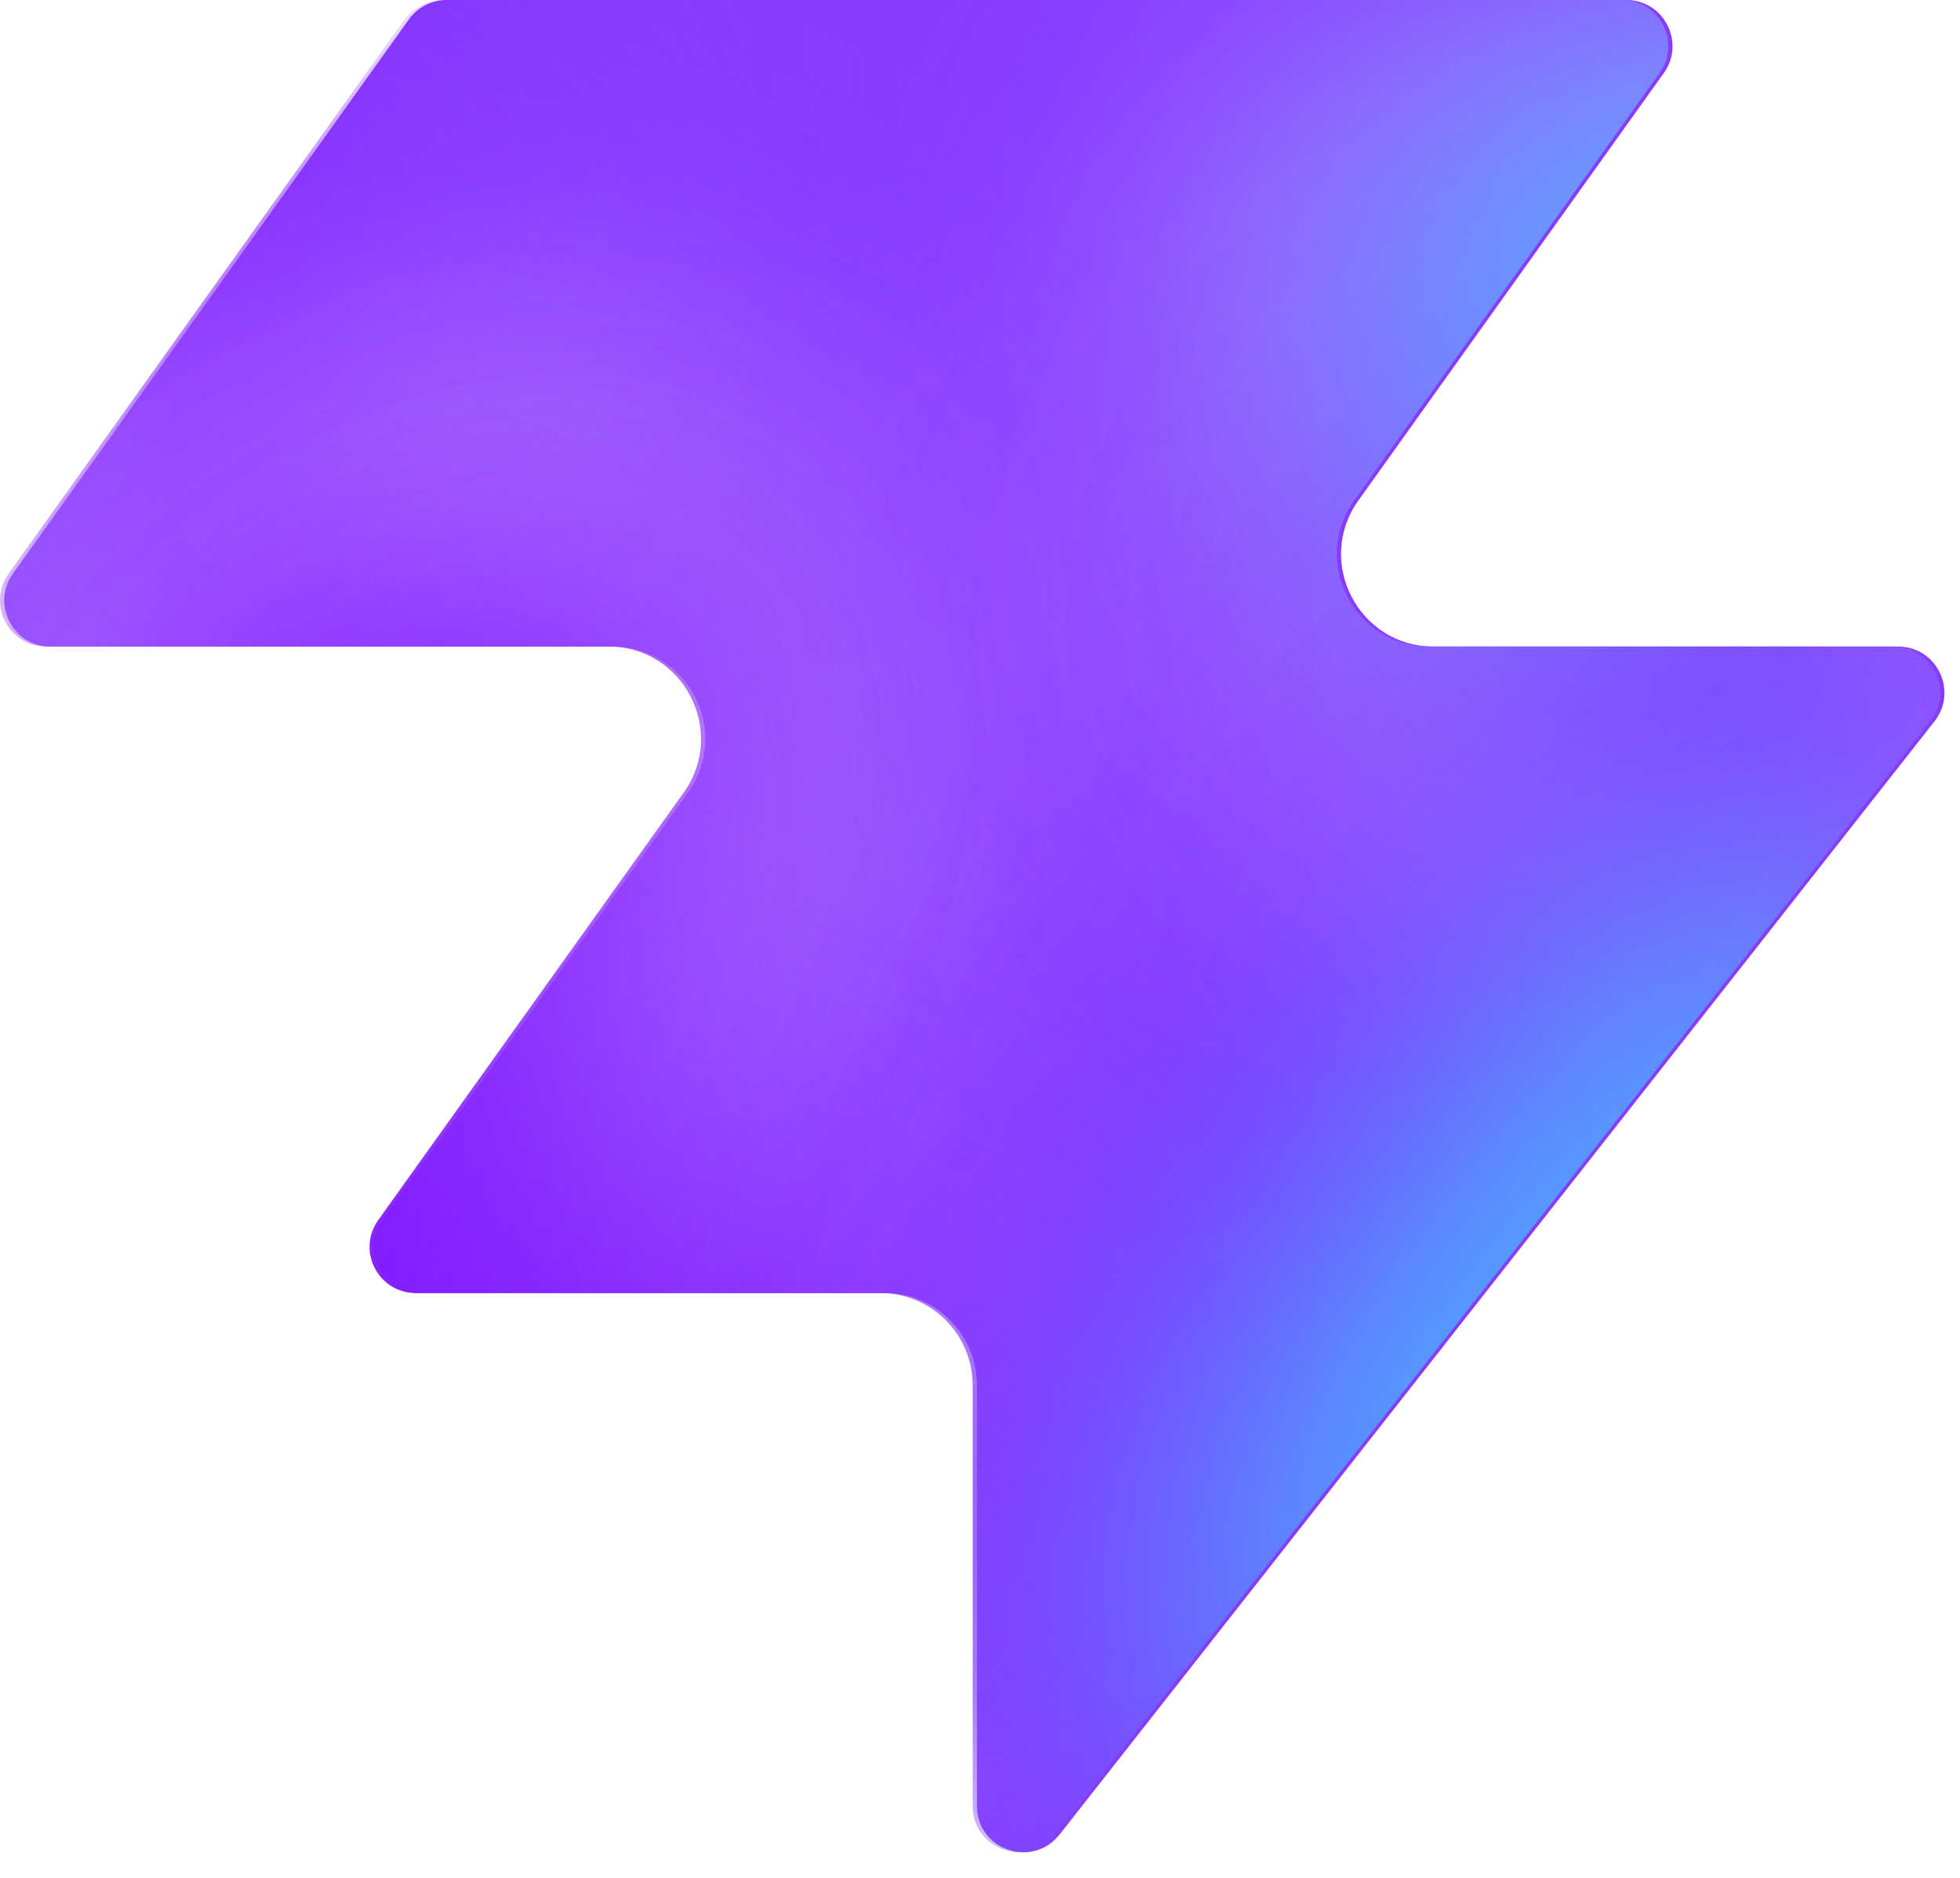
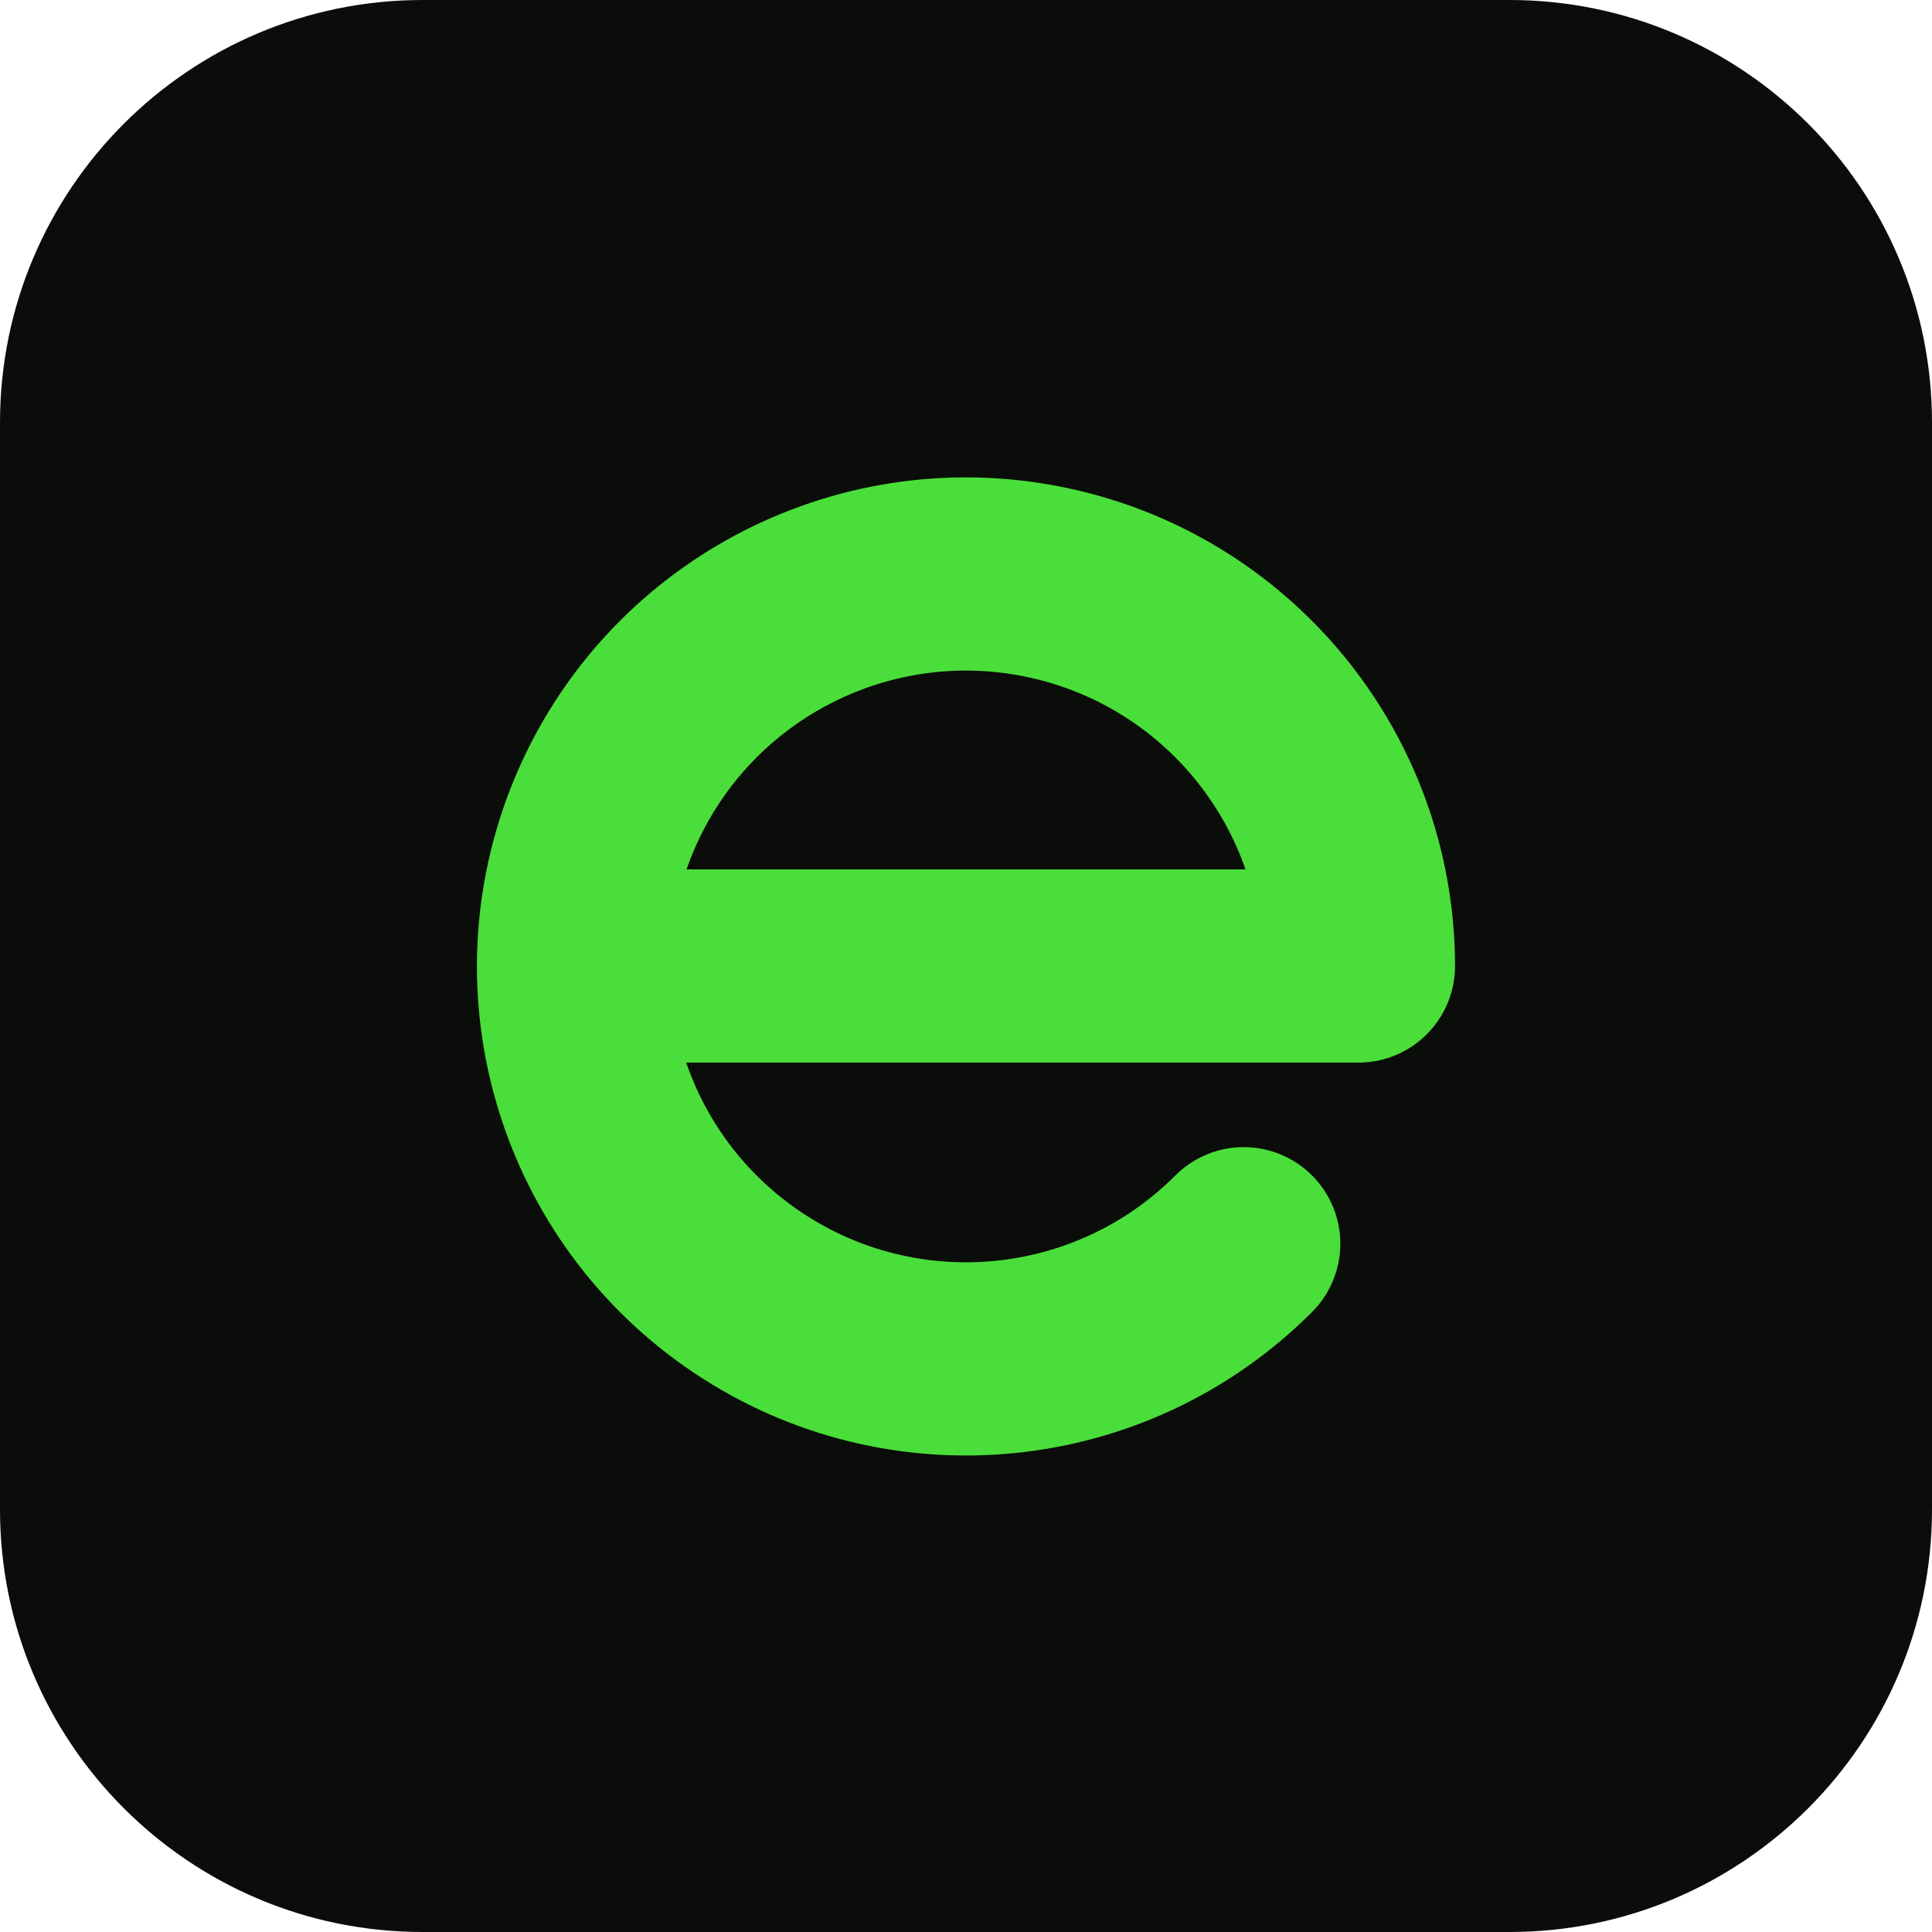
- <svg xmlns="http://www.w3.org/2000/svg" width="48" height="46" fill="none" viewBox="0 0 48 46">
-   <path fill="#863bff" d="M25.946 44.938c-.664.845-2.021.375-2.021-.698V33.937a2.26 2.26 0 0 0-2.262-2.262H10.287c-.92 0-1.456-1.04-.92-1.788l7.48-10.471c1.07-1.497 0-3.578-1.842-3.578H1.237c-.92 0-1.456-1.04-.92-1.788L10.013.474c.214-.297.556-.474.92-.474h28.894c.92 0 1.456 1.04.92 1.788l-7.48 10.471c-1.07 1.498 0 3.579 1.842 3.579h11.377c.943 0 1.473 1.088.89 1.83L25.947 44.94z" style="fill:#863bff;fill:color(display-p3 .525 .23 1);fill-opacity:1" />
-   <mask id="a" width="48" height="46" x="0" y="0" maskUnits="userSpaceOnUse" style="mask-type:alpha">
-     <path fill="#000" d="M25.842 44.938c-.664.844-2.021.375-2.021-.698V33.937a2.26 2.26 0 0 0-2.262-2.262H10.183c-.92 0-1.456-1.04-.92-1.788l7.48-10.471c1.07-1.498 0-3.579-1.842-3.579H1.133c-.92 0-1.456-1.04-.92-1.787L9.91.473c.214-.297.556-.474.92-.474h28.894c.92 0 1.456 1.04.92 1.788l-7.48 10.471c-1.07 1.498 0 3.578 1.842 3.578h11.377c.943 0 1.473 1.088.89 1.832L25.843 44.94z" style="fill:#000;fill-opacity:1" />
-   </mask>
-   <g mask="url(#a)">
-     <g filter="url(#b)">
-       <ellipse cx="5.508" cy="14.704" fill="#ede6ff" rx="5.508" ry="14.704" style="fill:#ede6ff;fill:color(display-p3 .927 .903 1);fill-opacity:1" transform="matrix(.00324 1 1 -.00324 -4.47 31.516)" />
-     </g>
-     <g filter="url(#c)">
-       <ellipse cx="10.399" cy="29.851" fill="#ede6ff" rx="10.399" ry="29.851" style="fill:#ede6ff;fill:color(display-p3 .927 .903 1);fill-opacity:1" transform="matrix(.00324 1 1 -.00324 -39.328 7.883)" />
-     </g>
-     <g filter="url(#d)">
-       <ellipse cx="5.508" cy="30.487" fill="#7e14ff" rx="5.508" ry="30.487" style="fill:#7e14ff;fill:color(display-p3 .492 .077 1);fill-opacity:1" transform="rotate(89.814 -25.913 -14.639)scale(1 -1)" />
-     </g>
-     <g filter="url(#e)">
-       <ellipse cx="5.508" cy="30.599" fill="#7e14ff" rx="5.508" ry="30.599" style="fill:#7e14ff;fill:color(display-p3 .492 .077 1);fill-opacity:1" transform="rotate(89.814 -32.644 -3.334)scale(1 -1)" />
-     </g>
-     <g filter="url(#f)">
-       <ellipse cx="5.508" cy="30.599" fill="#7e14ff" rx="5.508" ry="30.599" style="fill:#7e14ff;fill:color(display-p3 .492 .077 1);fill-opacity:1" transform="matrix(.00324 1 1 -.00324 -34.34 30.47)" />
-     </g>
-     <g filter="url(#g)">
-       <ellipse cx="14.072" cy="22.078" fill="#ede6ff" rx="14.072" ry="22.078" style="fill:#ede6ff;fill:color(display-p3 .927 .903 1);fill-opacity:1" transform="rotate(93.35 24.506 48.493)scale(-1 1)" />
-     </g>
-     <g filter="url(#h)">
-       <ellipse cx="3.47" cy="21.501" fill="#7e14ff" rx="3.47" ry="21.501" style="fill:#7e14ff;fill:color(display-p3 .492 .077 1);fill-opacity:1" transform="rotate(89.009 28.708 47.59)scale(-1 1)" />
-     </g>
-     <g filter="url(#i)">
-       <ellipse cx="3.47" cy="21.501" fill="#7e14ff" rx="3.47" ry="21.501" style="fill:#7e14ff;fill:color(display-p3 .492 .077 1);fill-opacity:1" transform="rotate(89.009 28.708 47.59)scale(-1 1)" />
-     </g>
-     <g filter="url(#j)">
-       <ellipse cx=".387" cy="8.972" fill="#7e14ff" rx="4.407" ry="29.108" style="fill:#7e14ff;fill:color(display-p3 .492 .077 1);fill-opacity:1" transform="rotate(39.51 .387 8.972)" />
-     </g>
-     <g filter="url(#k)">
-       <ellipse cx="47.523" cy="-6.092" fill="#7e14ff" rx="4.407" ry="29.108" style="fill:#7e14ff;fill:color(display-p3 .492 .077 1);fill-opacity:1" transform="rotate(37.892 47.523 -6.092)" />
-     </g>
-     <g filter="url(#l)">
-       <ellipse cx="41.412" cy="6.333" fill="#47bfff" rx="5.971" ry="9.665" style="fill:#47bfff;fill:color(display-p3 .28 .748 1);fill-opacity:1" transform="rotate(37.892 41.412 6.333)" />
-     </g>
-     <g filter="url(#m)">
-       <ellipse cx="-1.879" cy="38.332" fill="#7e14ff" rx="4.407" ry="29.108" style="fill:#7e14ff;fill:color(display-p3 .492 .077 1);fill-opacity:1" transform="rotate(37.892 -1.88 38.332)" />
-     </g>
-     <g filter="url(#n)">
-       <ellipse cx="-1.879" cy="38.332" fill="#7e14ff" rx="4.407" ry="29.108" style="fill:#7e14ff;fill:color(display-p3 .492 .077 1);fill-opacity:1" transform="rotate(37.892 -1.88 38.332)" />
-     </g>
-     <g filter="url(#o)">
-       <ellipse cx="35.651" cy="29.907" fill="#7e14ff" rx="4.407" ry="29.108" style="fill:#7e14ff;fill:color(display-p3 .492 .077 1);fill-opacity:1" transform="rotate(37.892 35.651 29.907)" />
-     </g>
-     <g filter="url(#p)">
-       <ellipse cx="38.418" cy="32.4" fill="#47bfff" rx="5.971" ry="15.297" style="fill:#47bfff;fill:color(display-p3 .28 .748 1);fill-opacity:1" transform="rotate(37.892 38.418 32.4)" />
-     </g>
-   </g>
-   <defs>
-     <filter id="b" width="60.045" height="41.654" x="-19.77" y="16.149" color-interpolation-filters="sRGB" filterUnits="userSpaceOnUse">
-       <feFlood flood-opacity="0" result="BackgroundImageFix" />
-       <feBlend in="SourceGraphic" in2="BackgroundImageFix" result="shape" />
-       <feGaussianBlur result="effect1_foregroundBlur_2002_17158" stdDeviation="7.659" />
-     </filter>
-     <filter id="c" width="90.34" height="51.437" x="-54.613" y="-7.533" color-interpolation-filters="sRGB" filterUnits="userSpaceOnUse">
-       <feFlood flood-opacity="0" result="BackgroundImageFix" />
-       <feBlend in="SourceGraphic" in2="BackgroundImageFix" result="shape" />
-       <feGaussianBlur result="effect1_foregroundBlur_2002_17158" stdDeviation="7.659" />
-     </filter>
-     <filter id="d" width="79.355" height="29.4" x="-49.64" y="2.03" color-interpolation-filters="sRGB" filterUnits="userSpaceOnUse">
-       <feFlood flood-opacity="0" result="BackgroundImageFix" />
-       <feBlend in="SourceGraphic" in2="BackgroundImageFix" result="shape" />
-       <feGaussianBlur result="effect1_foregroundBlur_2002_17158" stdDeviation="4.596" />
-     </filter>
-     <filter id="e" width="79.579" height="29.4" x="-45.045" y="20.029" color-interpolation-filters="sRGB" filterUnits="userSpaceOnUse">
-       <feFlood flood-opacity="0" result="BackgroundImageFix" />
-       <feBlend in="SourceGraphic" in2="BackgroundImageFix" result="shape" />
-       <feGaussianBlur result="effect1_foregroundBlur_2002_17158" stdDeviation="4.596" />
-     </filter>
-     <filter id="f" width="79.579" height="29.4" x="-43.513" y="21.178" color-interpolation-filters="sRGB" filterUnits="userSpaceOnUse">
-       <feFlood flood-opacity="0" result="BackgroundImageFix" />
-       <feBlend in="SourceGraphic" in2="BackgroundImageFix" result="shape" />
-       <feGaussianBlur result="effect1_foregroundBlur_2002_17158" stdDeviation="4.596" />
-     </filter>
-     <filter id="g" width="74.749" height="58.852" x="15.756" y="-17.901" color-interpolation-filters="sRGB" filterUnits="userSpaceOnUse">
-       <feFlood flood-opacity="0" result="BackgroundImageFix" />
-       <feBlend in="SourceGraphic" in2="BackgroundImageFix" result="shape" />
-       <feGaussianBlur result="effect1_foregroundBlur_2002_17158" stdDeviation="7.659" />
-     </filter>
-     <filter id="h" width="61.377" height="25.362" x="23.548" y="2.284" color-interpolation-filters="sRGB" filterUnits="userSpaceOnUse">
-       <feFlood flood-opacity="0" result="BackgroundImageFix" />
-       <feBlend in="SourceGraphic" in2="BackgroundImageFix" result="shape" />
-       <feGaussianBlur result="effect1_foregroundBlur_2002_17158" stdDeviation="4.596" />
-     </filter>
-     <filter id="i" width="61.377" height="25.362" x="23.548" y="2.284" color-interpolation-filters="sRGB" filterUnits="userSpaceOnUse">
-       <feFlood flood-opacity="0" result="BackgroundImageFix" />
-       <feBlend in="SourceGraphic" in2="BackgroundImageFix" result="shape" />
-       <feGaussianBlur result="effect1_foregroundBlur_2002_17158" stdDeviation="4.596" />
-     </filter>
-     <filter id="j" width="56.045" height="63.649" x="-27.636" y="-22.853" color-interpolation-filters="sRGB" filterUnits="userSpaceOnUse">
-       <feFlood flood-opacity="0" result="BackgroundImageFix" />
-       <feBlend in="SourceGraphic" in2="BackgroundImageFix" result="shape" />
-       <feGaussianBlur result="effect1_foregroundBlur_2002_17158" stdDeviation="4.596" />
-     </filter>
-     <filter id="k" width="54.814" height="64.646" x="20.116" y="-38.415" color-interpolation-filters="sRGB" filterUnits="userSpaceOnUse">
-       <feFlood flood-opacity="0" result="BackgroundImageFix" />
-       <feBlend in="SourceGraphic" in2="BackgroundImageFix" result="shape" />
-       <feGaussianBlur result="effect1_foregroundBlur_2002_17158" stdDeviation="4.596" />
-     </filter>
-     <filter id="l" width="33.541" height="35.313" x="24.641" y="-11.323" color-interpolation-filters="sRGB" filterUnits="userSpaceOnUse">
-       <feFlood flood-opacity="0" result="BackgroundImageFix" />
-       <feBlend in="SourceGraphic" in2="BackgroundImageFix" result="shape" />
-       <feGaussianBlur result="effect1_foregroundBlur_2002_17158" stdDeviation="4.596" />
-     </filter>
-     <filter id="m" width="54.814" height="64.646" x="-29.286" y="6.009" color-interpolation-filters="sRGB" filterUnits="userSpaceOnUse">
-       <feFlood flood-opacity="0" result="BackgroundImageFix" />
-       <feBlend in="SourceGraphic" in2="BackgroundImageFix" result="shape" />
-       <feGaussianBlur result="effect1_foregroundBlur_2002_17158" stdDeviation="4.596" />
-     </filter>
-     <filter id="n" width="54.814" height="64.646" x="-29.286" y="6.009" color-interpolation-filters="sRGB" filterUnits="userSpaceOnUse">
-       <feFlood flood-opacity="0" result="BackgroundImageFix" />
-       <feBlend in="SourceGraphic" in2="BackgroundImageFix" result="shape" />
-       <feGaussianBlur result="effect1_foregroundBlur_2002_17158" stdDeviation="4.596" />
-     </filter>
-     <filter id="o" width="54.814" height="64.646" x="8.244" y="-2.416" color-interpolation-filters="sRGB" filterUnits="userSpaceOnUse">
-       <feFlood flood-opacity="0" result="BackgroundImageFix" />
-       <feBlend in="SourceGraphic" in2="BackgroundImageFix" result="shape" />
-       <feGaussianBlur result="effect1_foregroundBlur_2002_17158" stdDeviation="4.596" />
-     </filter>
-     <filter id="p" width="39.409" height="43.623" x="18.713" y="10.588" color-interpolation-filters="sRGB" filterUnits="userSpaceOnUse">
-       <feFlood flood-opacity="0" result="BackgroundImageFix" />
-       <feBlend in="SourceGraphic" in2="BackgroundImageFix" result="shape" />
-       <feGaussianBlur result="effect1_foregroundBlur_2002_17158" stdDeviation="4.596" />
-     </filter>
-   </defs>
+ <svg xmlns="http://www.w3.org/2000/svg" viewBox="0 0 32 32">
+   <rect width="32" height="32" rx="7" fill="#0A0D09" />
+   <path d="M9.5 16h13a6.5 6.5 0 1 0-1.9 4.6" fill="none" stroke="#4ADE3A" stroke-width="3.2" stroke-linecap="round" stroke-linejoin="round" />
</svg>
